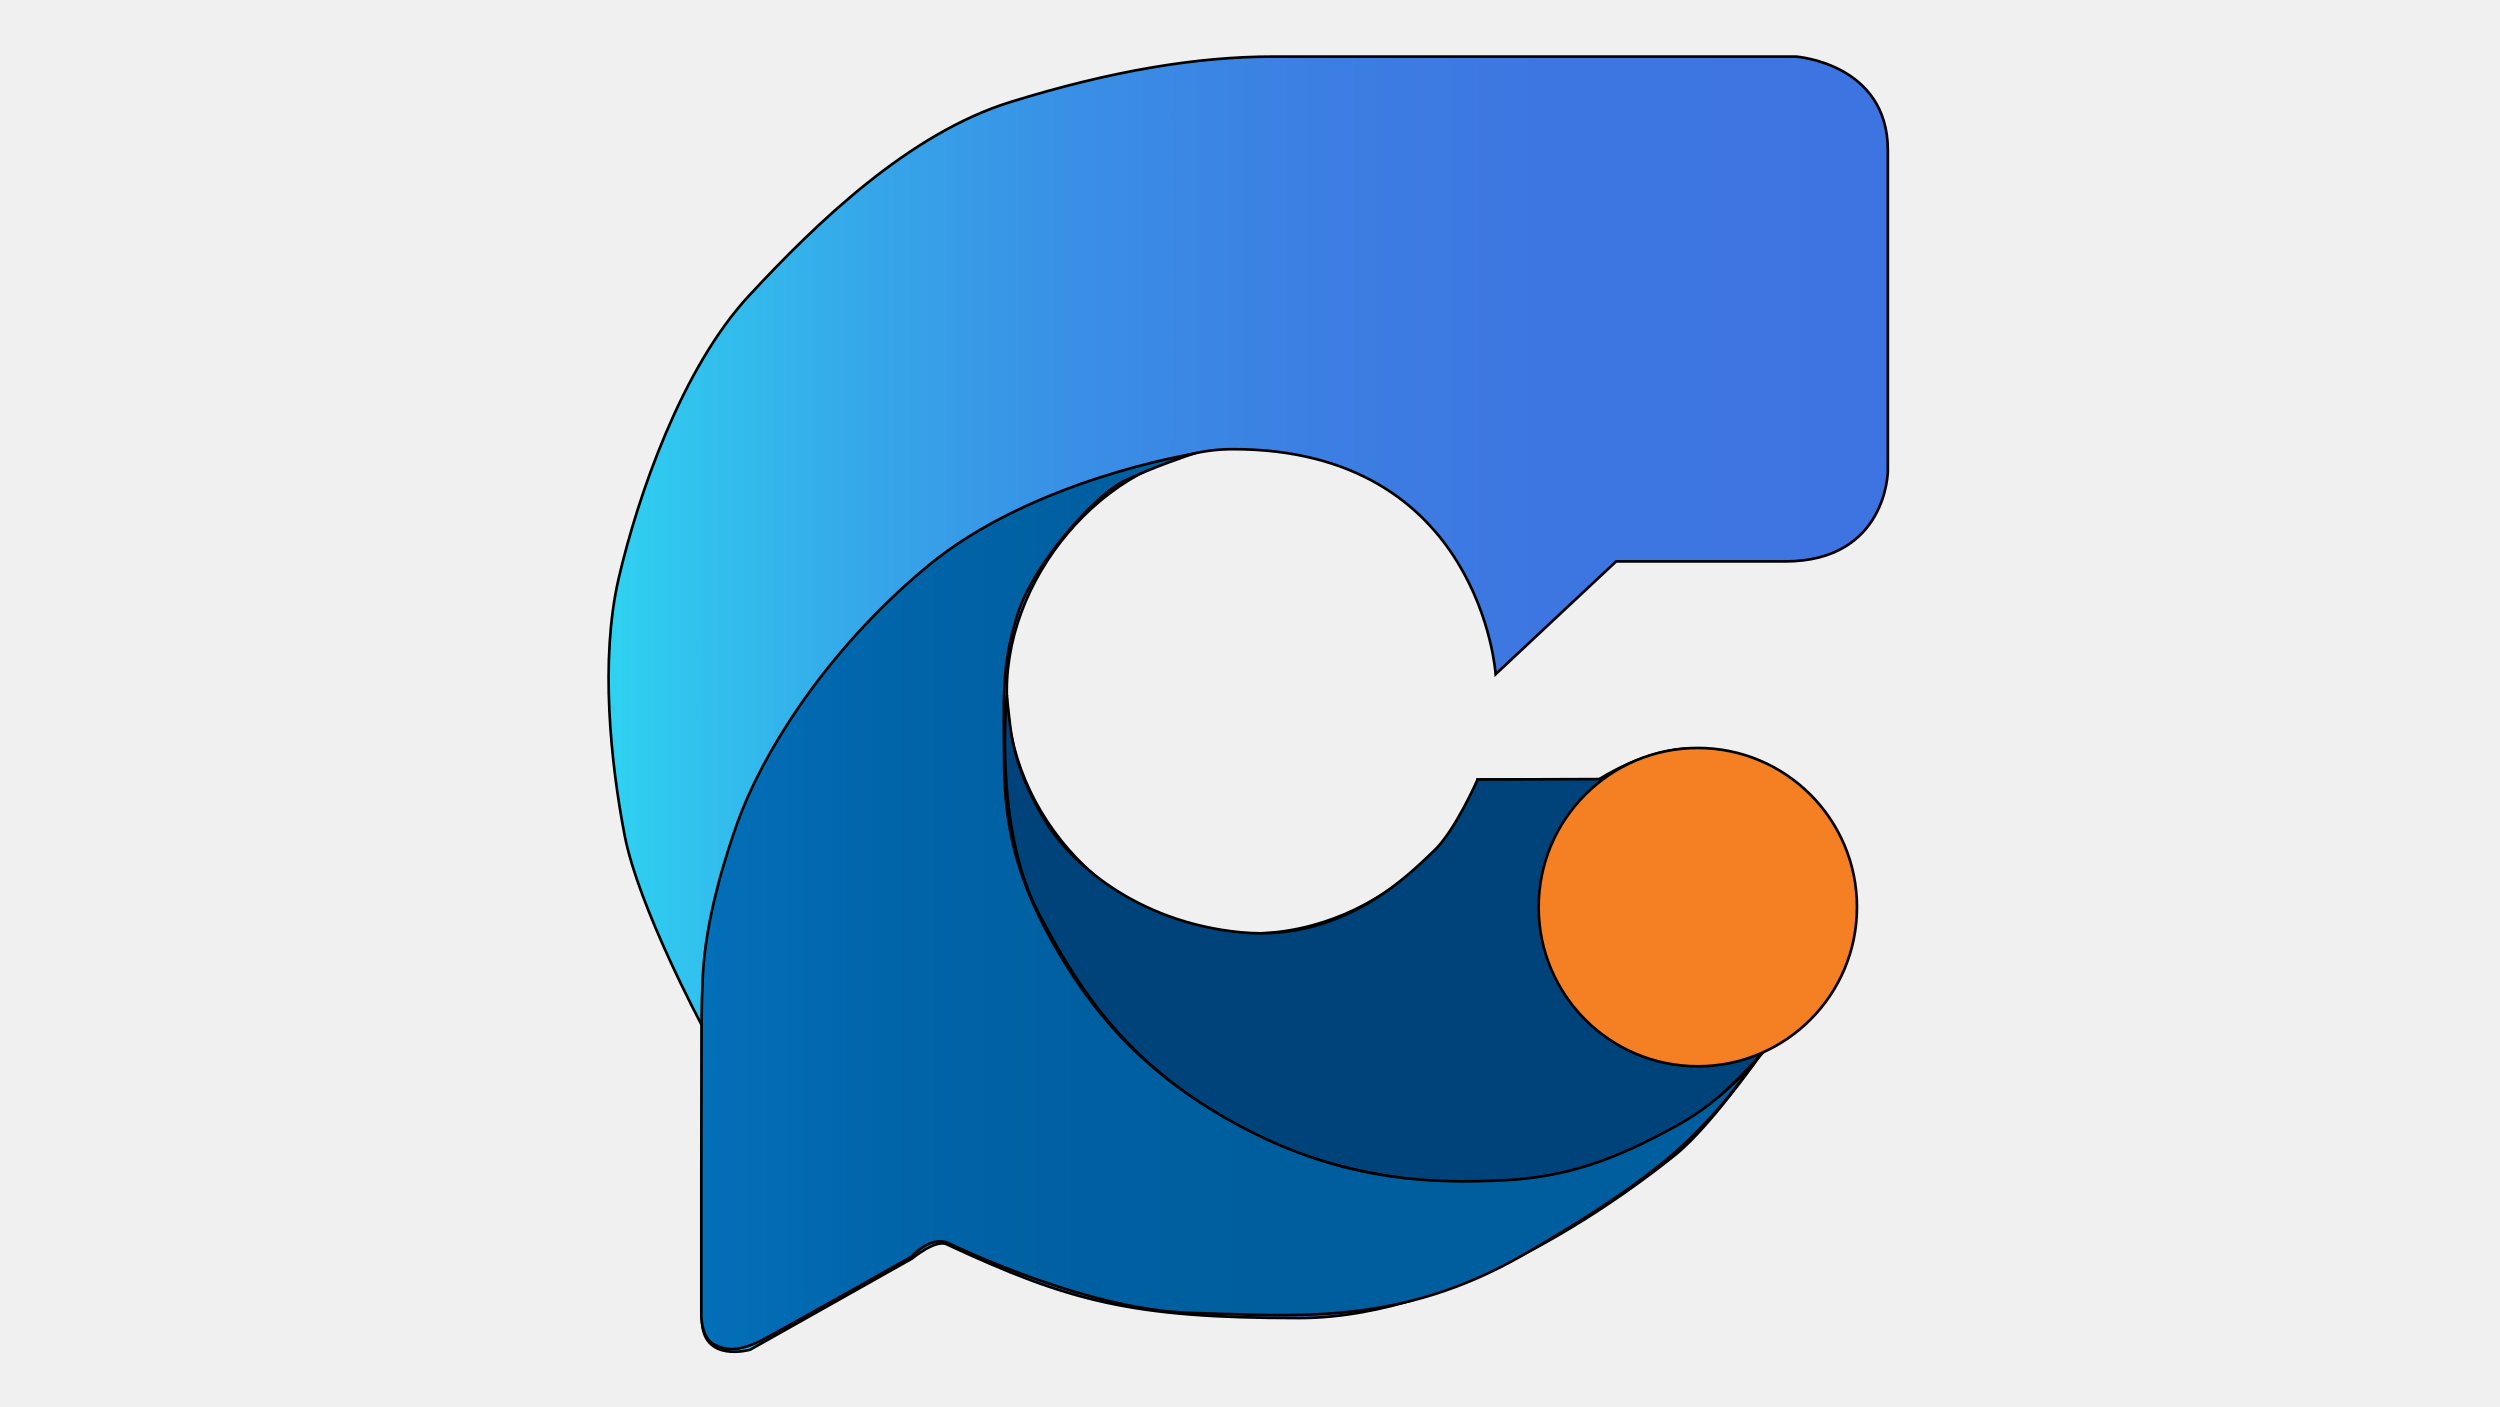
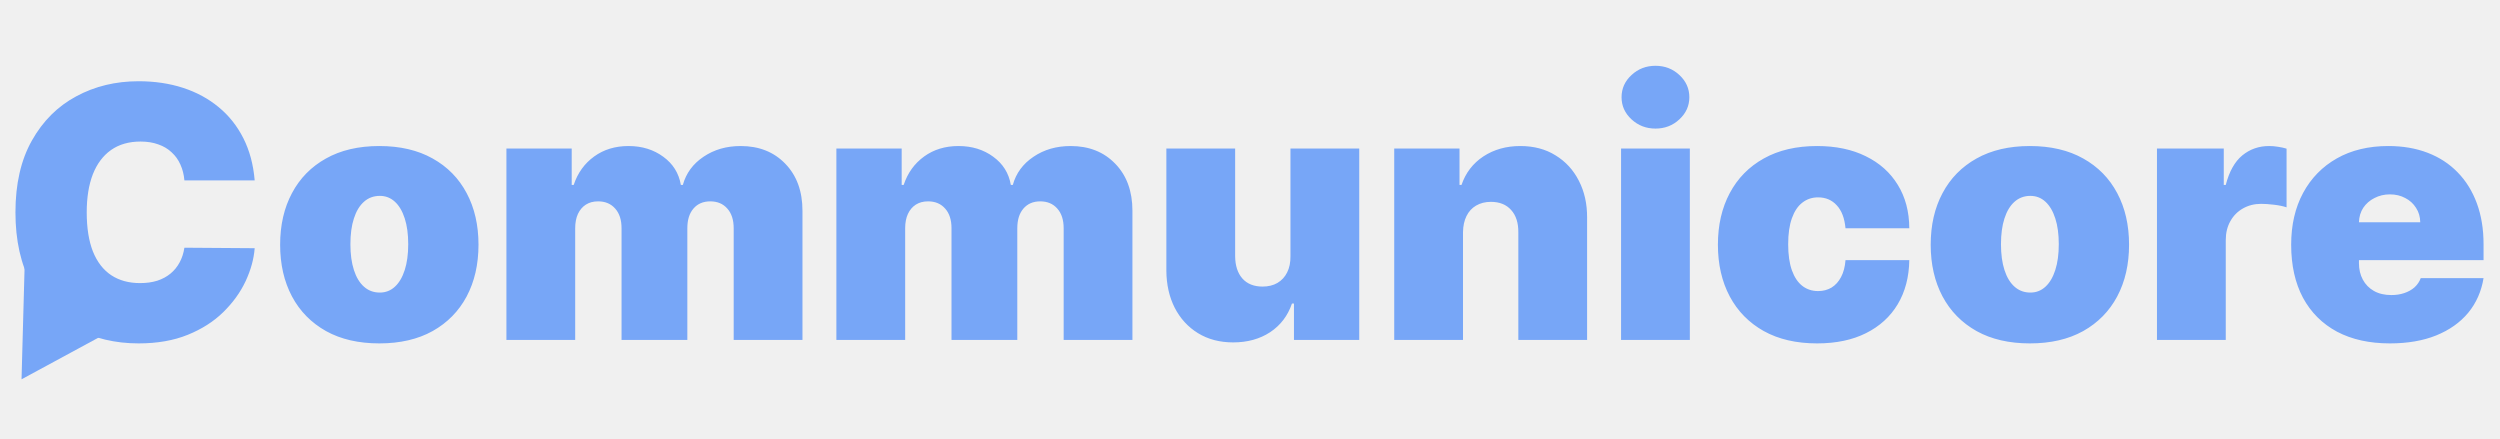
- <svg xmlns="http://www.w3.org/2000/svg" id="a" viewBox="0 0 935.429 526.179">
+ <svg xmlns="http://www.w3.org/2000/svg" width="228" height="40" viewBox="0 0 228 40" fill="none">
+   <g clip-path="url(#clip0_577_445)">
+     <path d="M23.227 16.454H16.818C16.773 15.924 16.651 15.443 16.454 15.011C16.265 14.579 16 14.208 15.659 13.898C15.326 13.579 14.921 13.337 14.443 13.171C13.966 12.996 13.424 12.909 12.818 12.909C11.758 12.909 10.86 13.167 10.125 13.682C9.398 14.197 8.845 14.936 8.466 15.898C8.095 16.86 7.909 18.015 7.909 19.364C7.909 20.788 8.098 21.981 8.477 22.943C8.864 23.898 9.42 24.617 10.148 25.102C10.875 25.579 11.75 25.818 12.773 25.818C13.356 25.818 13.879 25.746 14.341 25.602C14.803 25.451 15.204 25.235 15.546 24.954C15.886 24.674 16.163 24.337 16.375 23.943C16.595 23.542 16.742 23.091 16.818 22.591L23.227 22.636C23.151 23.621 22.875 24.625 22.398 25.648C21.921 26.663 21.242 27.602 20.364 28.466C19.492 29.322 18.413 30.011 17.125 30.534C15.837 31.057 14.341 31.318 12.636 31.318C10.5 31.318 8.583 30.86 6.886 29.943C5.197 29.026 3.86 27.678 2.875 25.898C1.898 24.117 1.409 21.939 1.409 19.364C1.409 16.773 1.909 14.591 2.909 12.818C3.909 11.038 5.258 9.693 6.955 8.784C8.652 7.867 10.546 7.409 12.636 7.409C14.106 7.409 15.458 7.61 16.693 8.011C17.928 8.413 19.011 9 19.943 9.773C20.875 10.538 21.625 11.481 22.193 12.602C22.761 13.723 23.106 15.008 23.227 16.454ZM34.594 31.318C32.7 31.318 31.079 30.943 29.73 30.193C28.382 29.436 27.348 28.383 26.628 27.034C25.908 25.678 25.548 24.106 25.548 22.318C25.548 20.53 25.908 18.962 26.628 17.614C27.348 16.258 28.382 15.204 29.73 14.454C31.079 13.697 32.7 13.318 34.594 13.318C36.488 13.318 38.109 13.697 39.457 14.454C40.806 15.204 41.84 16.258 42.56 17.614C43.279 18.962 43.639 20.53 43.639 22.318C43.639 24.106 43.279 25.678 42.56 27.034C41.84 28.383 40.806 29.436 39.457 30.193C38.109 30.943 36.488 31.318 34.594 31.318ZM34.639 26.682C35.169 26.682 35.628 26.504 36.014 26.148C36.401 25.792 36.7 25.284 36.912 24.625C37.124 23.966 37.23 23.182 37.23 22.273C37.23 21.356 37.124 20.572 36.912 19.921C36.7 19.261 36.401 18.754 36.014 18.398C35.628 18.042 35.169 17.864 34.639 17.864C34.079 17.864 33.597 18.042 33.196 18.398C32.794 18.754 32.488 19.261 32.276 19.921C32.063 20.572 31.957 21.356 31.957 22.273C31.957 23.182 32.063 23.966 32.276 24.625C32.488 25.284 32.794 25.792 33.196 26.148C33.597 26.504 34.079 26.682 34.639 26.682ZM46.185 31V13.546H52.139V16.864H52.321C52.685 15.773 53.306 14.909 54.185 14.273C55.063 13.636 56.109 13.318 57.321 13.318C58.548 13.318 59.605 13.644 60.492 14.296C61.378 14.939 61.912 15.796 62.094 16.864H62.276C62.571 15.796 63.2 14.939 64.162 14.296C65.124 13.644 66.253 13.318 67.548 13.318C69.222 13.318 70.579 13.856 71.617 14.932C72.662 16.008 73.185 17.439 73.185 19.227V31H66.912V20.818C66.912 20.053 66.719 19.454 66.332 19.023C65.946 18.583 65.427 18.364 64.776 18.364C64.132 18.364 63.62 18.583 63.242 19.023C62.87 19.454 62.685 20.053 62.685 20.818V31H56.685V20.818C56.685 20.053 56.492 19.454 56.105 19.023C55.719 18.583 55.2 18.364 54.548 18.364C54.117 18.364 53.745 18.462 53.435 18.659C53.124 18.856 52.882 19.14 52.707 19.511C52.541 19.875 52.457 20.311 52.457 20.818V31H46.185ZM76.278 31V13.546H82.233V16.864H82.415C82.778 15.773 83.4 14.909 84.278 14.273C85.157 13.636 86.203 13.318 87.415 13.318C88.642 13.318 89.699 13.644 90.585 14.296C91.472 14.939 92.006 15.796 92.188 16.864H92.369C92.665 15.796 93.294 14.939 94.256 14.296C95.218 13.644 96.347 13.318 97.642 13.318C99.316 13.318 100.672 13.856 101.71 14.932C102.756 16.008 103.278 17.439 103.278 19.227V31H97.006V20.818C97.006 20.053 96.812 19.454 96.426 19.023C96.04 18.583 95.521 18.364 94.869 18.364C94.225 18.364 93.714 18.583 93.335 19.023C92.964 19.454 92.778 20.053 92.778 20.818V31H86.778V20.818C86.778 20.053 86.585 19.454 86.199 19.023C85.812 18.583 85.294 18.364 84.642 18.364C84.21 18.364 83.839 18.462 83.528 18.659C83.218 18.856 82.975 19.14 82.801 19.511C82.635 19.875 82.551 20.311 82.551 20.818V31H76.278ZM117.69 23.364V13.546H123.963V31H118.009V27.682H117.827C117.448 28.796 116.785 29.667 115.838 30.296C114.891 30.917 113.766 31.227 112.463 31.227C111.243 31.227 110.175 30.947 109.259 30.386C108.349 29.826 107.641 29.053 107.134 28.068C106.634 27.083 106.38 25.954 106.372 24.682V13.546H112.645V23.364C112.652 24.227 112.872 24.905 113.304 25.398C113.743 25.89 114.357 26.136 115.145 26.136C115.668 26.136 116.118 26.026 116.497 25.807C116.884 25.579 117.179 25.261 117.384 24.852C117.596 24.436 117.698 23.939 117.69 23.364ZM133.426 21.182V31H127.153V13.546H133.108V16.864H133.29C133.669 15.758 134.335 14.89 135.29 14.261C136.252 13.633 137.373 13.318 138.653 13.318C139.888 13.318 140.96 13.602 141.869 14.171C142.786 14.731 143.494 15.504 143.994 16.489C144.502 17.474 144.752 18.599 144.744 19.864V31H138.472V21.182C138.479 20.318 138.259 19.64 137.812 19.148C137.373 18.655 136.759 18.409 135.972 18.409C135.456 18.409 135.006 18.523 134.619 18.75C134.241 18.97 133.949 19.288 133.744 19.704C133.54 20.114 133.434 20.606 133.426 21.182ZM147.841 31V13.546H154.114V31H147.841ZM150.977 11.727C150.129 11.727 149.402 11.447 148.795 10.886C148.189 10.326 147.886 9.652 147.886 8.864C147.886 8.076 148.189 7.402 148.795 6.841C149.402 6.28 150.129 6 150.977 6C151.833 6 152.561 6.28 153.159 6.841C153.765 7.402 154.068 8.076 154.068 8.864C154.068 9.652 153.765 10.326 153.159 10.886C152.561 11.447 151.833 11.727 150.977 11.727ZM165.719 31.318C163.825 31.318 162.204 30.943 160.855 30.193C159.507 29.436 158.473 28.383 157.753 27.034C157.033 25.678 156.673 24.106 156.673 22.318C156.673 20.53 157.033 18.962 157.753 17.614C158.473 16.258 159.507 15.204 160.855 14.454C162.204 13.697 163.825 13.318 165.719 13.318C167.431 13.318 168.912 13.629 170.162 14.25C171.42 14.864 172.393 15.735 173.082 16.864C173.772 17.985 174.12 19.303 174.128 20.818H168.31C168.226 19.901 167.961 19.204 167.514 18.727C167.075 18.242 166.507 18 165.81 18C165.264 18 164.787 18.159 164.378 18.477C163.969 18.788 163.651 19.261 163.423 19.898C163.196 20.526 163.082 21.318 163.082 22.273C163.082 23.227 163.196 24.023 163.423 24.659C163.651 25.288 163.969 25.761 164.378 26.079C164.787 26.39 165.264 26.546 165.81 26.546C166.272 26.546 166.681 26.439 167.037 26.227C167.393 26.008 167.681 25.689 167.901 25.273C168.128 24.849 168.264 24.333 168.31 23.727H174.128C174.105 25.265 173.753 26.606 173.071 27.75C172.389 28.886 171.423 29.765 170.173 30.386C168.931 31.008 167.446 31.318 165.719 31.318ZM185.125 31.318C183.231 31.318 181.61 30.943 180.261 30.193C178.913 29.436 177.879 28.383 177.159 27.034C176.439 25.678 176.08 24.106 176.08 22.318C176.08 20.53 176.439 18.962 177.159 17.614C177.879 16.258 178.913 15.204 180.261 14.454C181.61 13.697 183.231 13.318 185.125 13.318C187.019 13.318 188.64 13.697 189.989 14.454C191.337 15.204 192.371 16.258 193.091 17.614C193.811 18.962 194.17 20.53 194.17 22.318C194.17 24.106 193.811 25.678 193.091 27.034C192.371 28.383 191.337 29.436 189.989 30.193C188.64 30.943 187.019 31.318 185.125 31.318ZM185.17 26.682C185.701 26.682 186.159 26.504 186.545 26.148C186.932 25.792 187.231 25.284 187.443 24.625C187.655 23.966 187.761 23.182 187.761 22.273C187.761 21.356 187.655 20.572 187.443 19.921C187.231 19.261 186.932 18.754 186.545 18.398C186.159 18.042 185.701 17.864 185.17 17.864C184.61 17.864 184.129 18.042 183.727 18.398C183.326 18.754 183.019 19.261 182.807 19.921C182.595 20.572 182.489 21.356 182.489 22.273C182.489 23.182 182.595 23.966 182.807 24.625C183.019 25.284 183.326 25.792 183.727 26.148C184.129 26.504 184.61 26.682 185.17 26.682ZM196.716 31V13.546H202.807V16.864H202.989C203.307 15.636 203.811 14.739 204.5 14.171C205.197 13.602 206.011 13.318 206.943 13.318C207.216 13.318 207.485 13.341 207.75 13.386C208.023 13.424 208.284 13.481 208.534 13.557V18.909C208.223 18.803 207.841 18.724 207.386 18.671C206.932 18.617 206.542 18.591 206.216 18.591C205.602 18.591 205.049 18.731 204.557 19.011C204.072 19.284 203.689 19.671 203.409 20.171C203.129 20.663 202.989 21.242 202.989 21.909V31H196.716ZM217.955 31.318C216.091 31.318 214.485 30.962 213.136 30.25C211.795 29.53 210.761 28.5 210.034 27.159C209.314 25.811 208.955 24.197 208.955 22.318C208.955 20.515 209.318 18.939 210.045 17.591C210.773 16.242 211.799 15.193 213.125 14.443C214.451 13.693 216.015 13.318 217.818 13.318C219.136 13.318 220.33 13.523 221.398 13.932C222.466 14.341 223.379 14.936 224.136 15.716C224.894 16.489 225.477 17.428 225.886 18.534C226.295 19.64 226.5 20.886 226.5 22.273V23.727H210.909V20.273H220.727C220.72 19.773 220.591 19.333 220.341 18.954C220.098 18.568 219.769 18.269 219.352 18.057C218.943 17.837 218.477 17.727 217.955 17.727C217.447 17.727 216.981 17.837 216.557 18.057C216.133 18.269 215.792 18.564 215.534 18.943C215.284 19.322 215.152 19.765 215.136 20.273V24C215.136 24.561 215.254 25.061 215.489 25.5C215.723 25.939 216.061 26.284 216.5 26.534C216.939 26.784 217.47 26.909 218.091 26.909C218.523 26.909 218.917 26.849 219.273 26.727C219.636 26.606 219.947 26.432 220.205 26.204C220.462 25.97 220.652 25.689 220.773 25.364H226.5C226.303 26.576 225.837 27.629 225.102 28.523C224.367 29.409 223.394 30.099 222.182 30.591C220.977 31.076 219.568 31.318 217.955 31.318Z" fill="#77A6F7" />
+     <path d="M1.964 34.593L2.295 22.473L12.625 28.82L1.964 34.593Z" fill="#77A6F7" />
+   </g>
  <defs>
-     <linearGradient id="b" x1="227.72" y1="263.488" x2="706.381" y2="263.488" gradientUnits="userSpaceOnUse">
-       <stop offset="0" stop-color="#2fd2f1" />
-       <stop offset=".067" stop-color="#31c2ee" />
-       <stop offset=".211" stop-color="#36a5e9" />
-       <stop offset=".366" stop-color="#398fe5" />
-       <stop offset=".535" stop-color="#3c80e3" />
-       <stop offset=".728" stop-color="#3d76e1" />
-       <stop offset=".999" stop-color="#3e74e1" />
-     </linearGradient>
-     <linearGradient id="e" x1="262.409" y1="337.348" x2="641.803" y2="337.348" gradientUnits="userSpaceOnUse">
-       <stop offset="0" stop-color="#0470ba" />
-       <stop offset=".003" stop-color="#036fb9" />
-       <stop offset=".179" stop-color="#0165aa" />
-       <stop offset=".381" stop-color="#005fa0" />
-       <stop offset=".665" stop-color="#005e9e" />
-     </linearGradient>
+     <clipPath id="clip0_577_445">
+       <rect width="228" height="40" fill="white" />
+     </clipPath>
  </defs>
-   <path d="m671.992,21.179s34.389,2.444,34.389,35.111v119.889s-.222,33.889-38.556,33.889h-63.111l-45.083,42.194s-5.583-84.194-98.361-84.194c-44.222,0-84.556,44.944-84.556,90.444s39,90.833,91,90.833,85.167-45,85.167-57.667h45.333s17.333-11.667,35.5-11.667,58.833,12.833,58.833,55-29,52.833-29,52.833c0,0-22.083,32.5-36.583,44.167s-78.25,61.167-140.917,61.167-86.056-6.271-131.833-27.604c-4.189-1.952-12.896,5.312-12.896,5.312l-60.604,34.125s-18.083,5.25-18.083-11.417v-109.917s-23.75-44.333-28.917-71.167-9.333-65.667-2.167-96.333,23.5-78.333,48.667-105.5,59.833-60.722,97.833-72.5,70.167-17,98.333-17h195.611Z" fill="url(#b)" stroke="#000" stroke-miterlimit="10" />
-   <g id="c">
-     <path d="m376.715,260.512s-5,48.889,11.778,80.889,35.444,59,78,81.556,93.333,20,93.333,20c0,0,50.665-4.528,75.444-25.611s34.195-35.75,34.195-35.75l-40.417-96.972-30.5,6.889-45.667.167s-8.5,19.417-16.5,26.833-32.889,34.111-72.111,30.333-64.056-26.389-73.333-41.889-12.056-27.194-13.056-36.111-1.167-10.333-1.167-10.333Z" fill="#00437a" stroke="#000" stroke-miterlimit="10" />
-   </g>
-   <g id="d">
-     <path d="m446.131,169.901s-60.056,9.611-99.056,41.944-62.333,71.311-71.111,95.889c-4.583,12.833-12.028,36.222-13.028,58.056-.498,10.878-.417,19.944-.417,19.944l-.111,50.889v55.639s0,8.083,4.542,10.625,9.583,3.125,19.042-1.917,55.021-30.75,55.021-30.75c0,0,7.257-8.125,13.84-5.069s53.444,25.22,91.278,26.124,77.167,5.237,124.056-21.874c46.889-27.111,59.972-40.722,69.806-51.306,9.833-10.583,23.333-29.833,23.333-29.833,0,0-12.5,20-35.917,32.917-23.417,12.917-41.417,19.417-65.667,20.5s-56.25.667-93.25-18c-37-18.667-57.417-41.667-72.583-67.5s-20.061-46.167-20.197-70.333-1.136-36.667,5.031-56,28.875-44.417,39.458-49.667,25.931-10.278,25.931-10.278Z" fill="url(#e)" stroke="#000" stroke-miterlimit="10" />
-   </g>
-   <circle cx="635.27" cy="339.423" r="59.555" fill="#f48023" stroke="#000" stroke-miterlimit="10" />
</svg>
